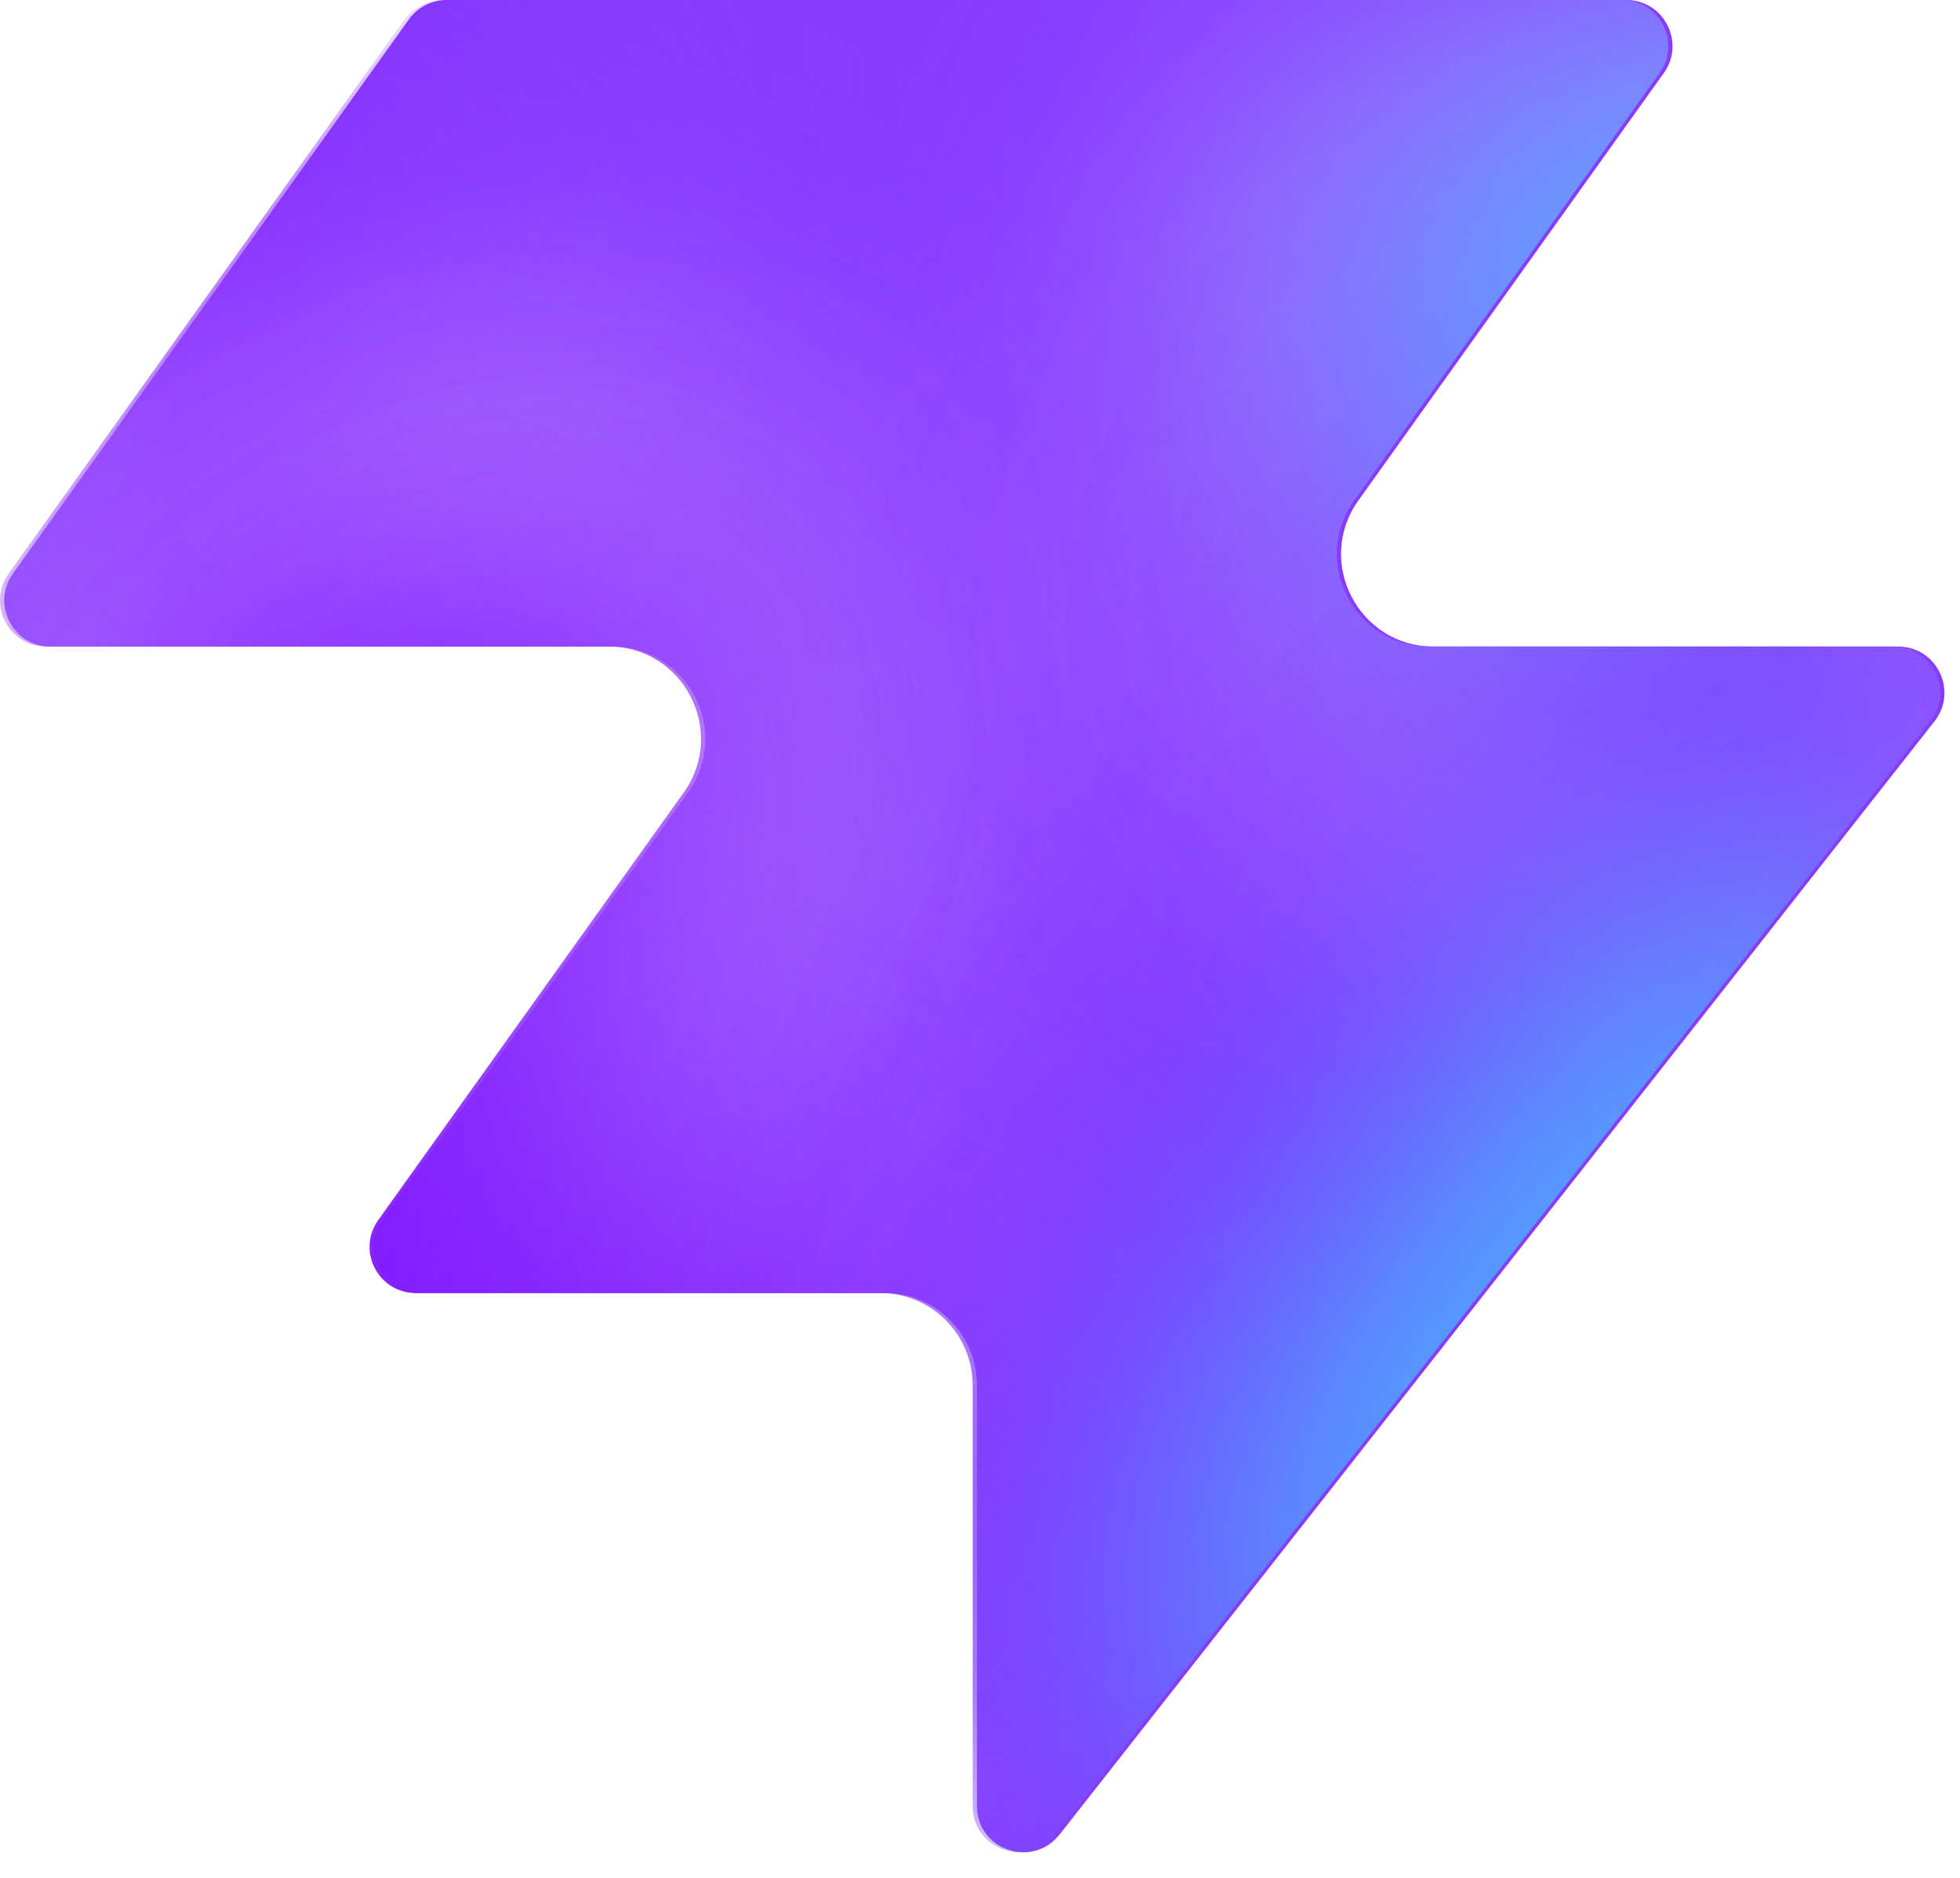
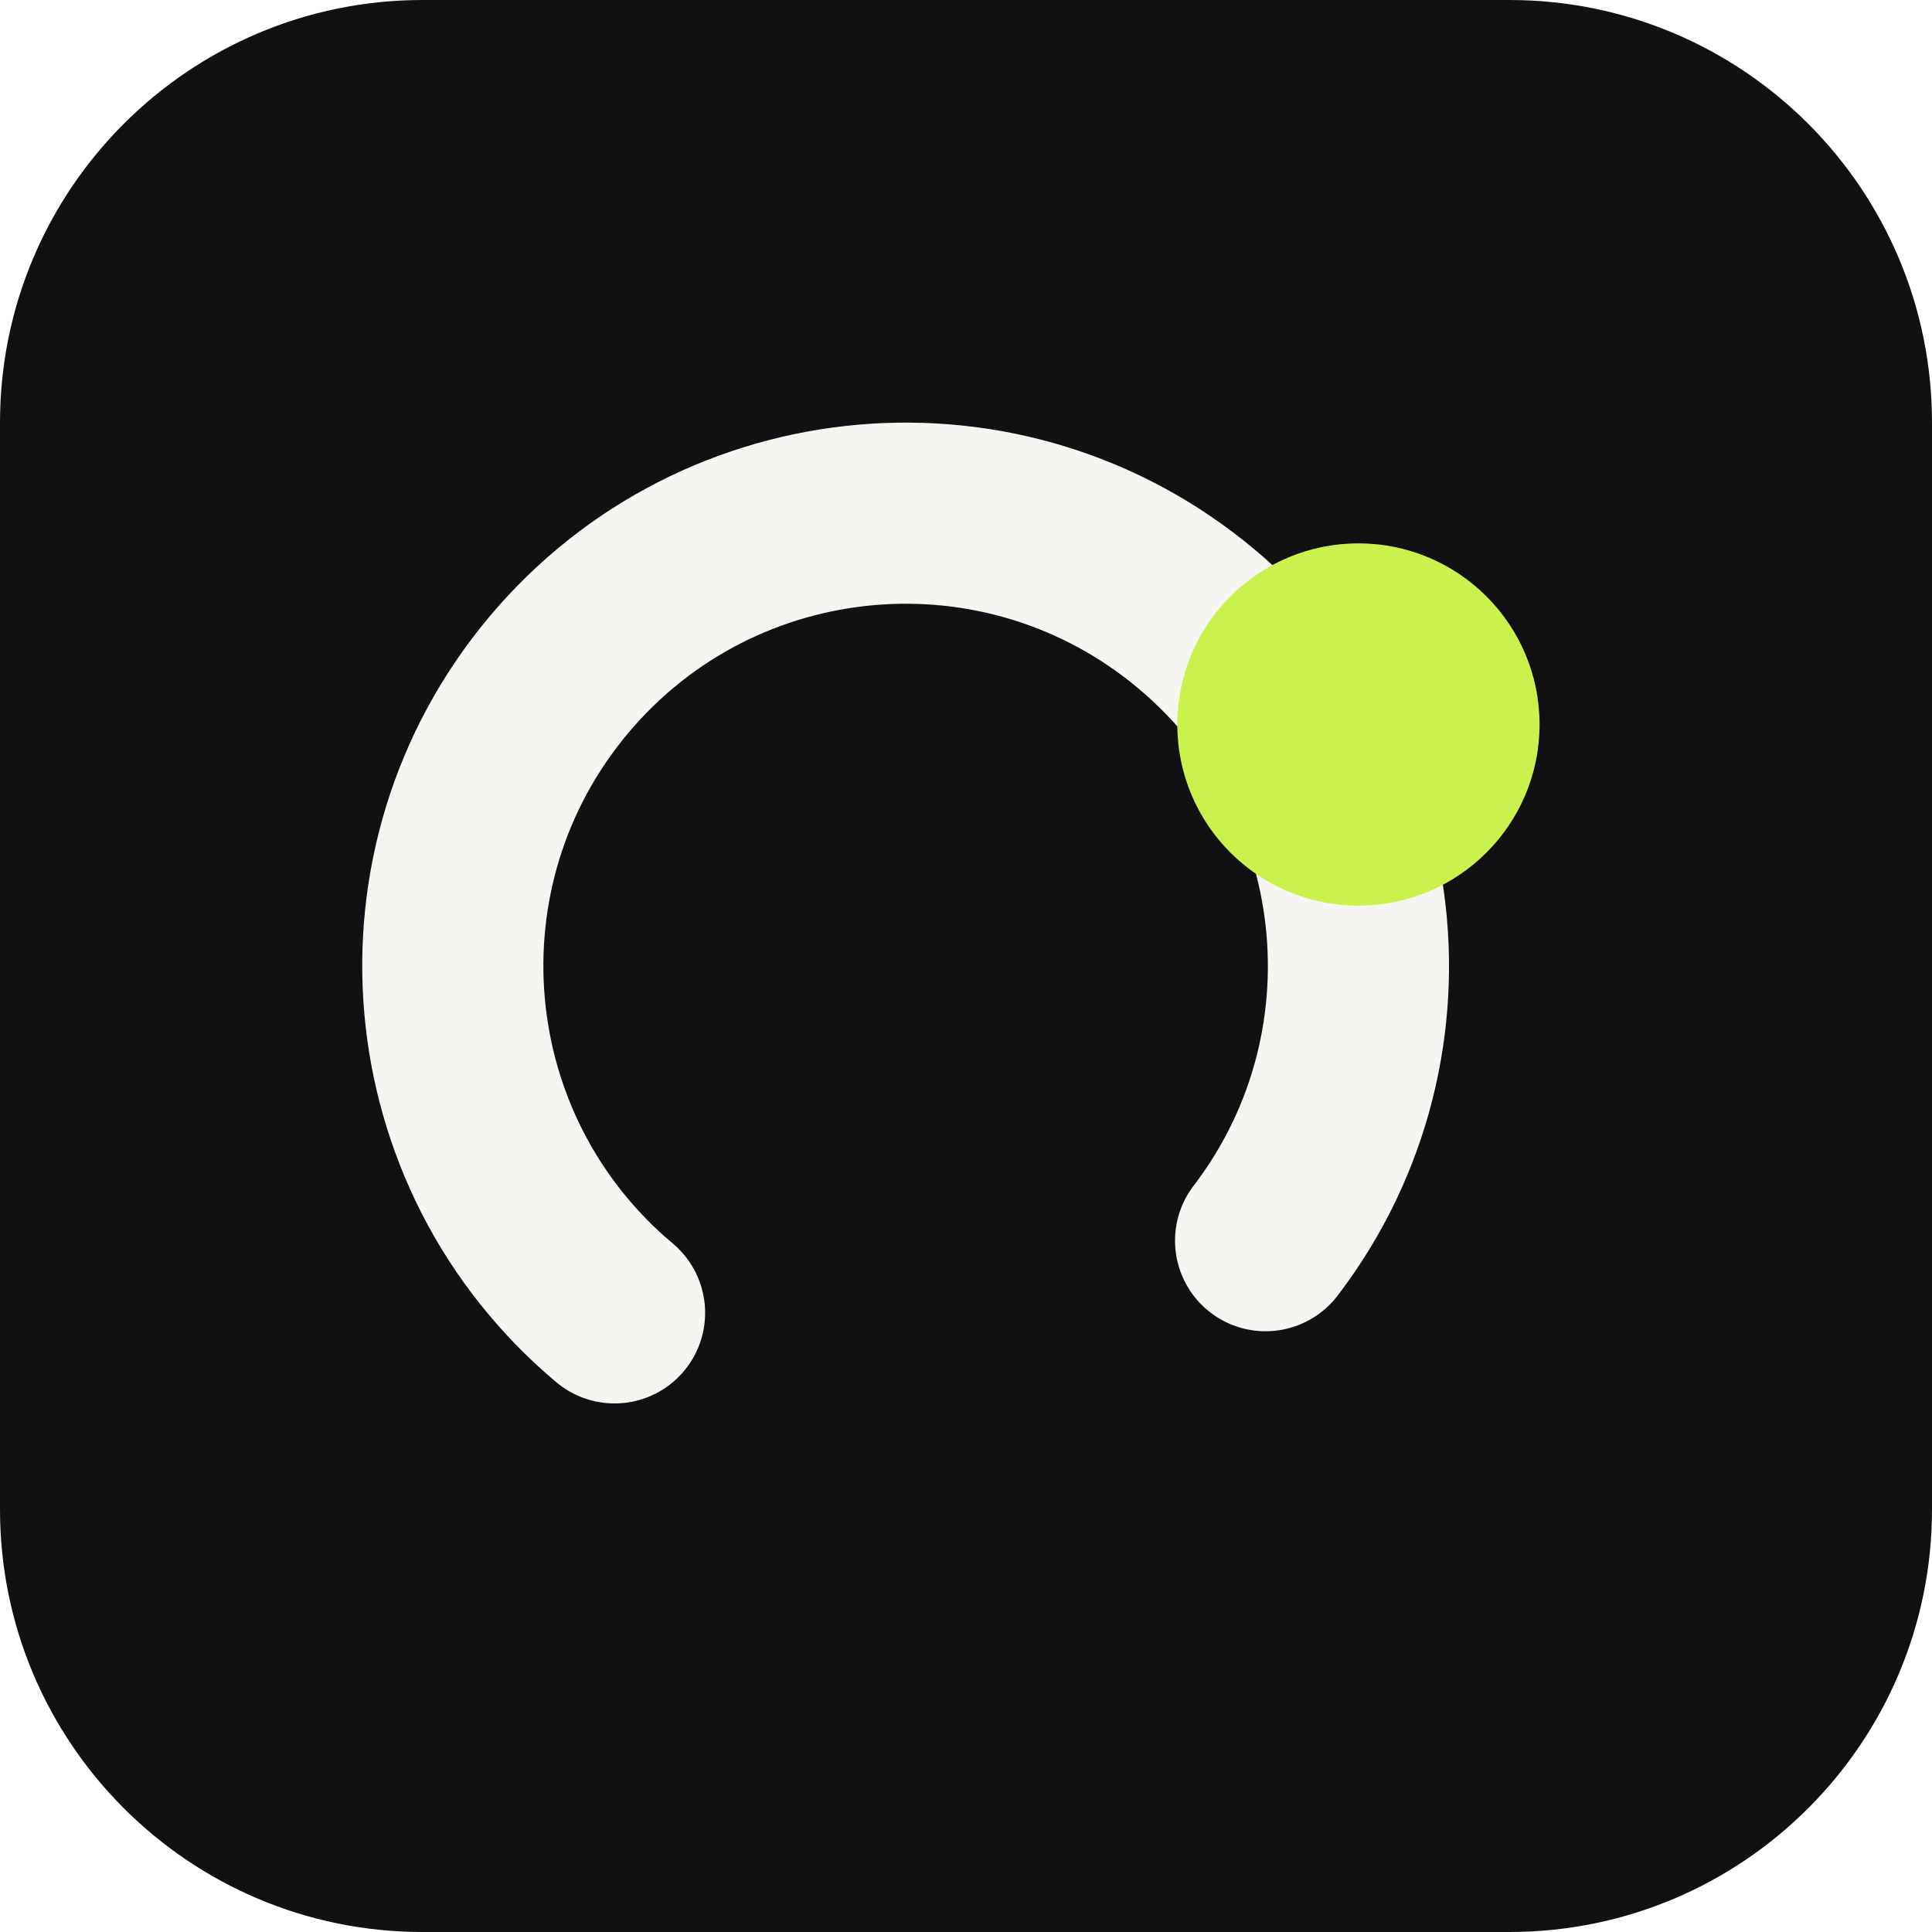
- <svg xmlns="http://www.w3.org/2000/svg" width="48" height="46" fill="none" viewBox="0 0 48 46">
-   <path fill="#863bff" d="M25.946 44.938c-.664.845-2.021.375-2.021-.698V33.937a2.26 2.26 0 0 0-2.262-2.262H10.287c-.92 0-1.456-1.04-.92-1.788l7.48-10.471c1.07-1.497 0-3.578-1.842-3.578H1.237c-.92 0-1.456-1.04-.92-1.788L10.013.474c.214-.297.556-.474.92-.474h28.894c.92 0 1.456 1.04.92 1.788l-7.48 10.471c-1.07 1.498 0 3.579 1.842 3.579h11.377c.943 0 1.473 1.088.89 1.83L25.947 44.94z" style="fill:#863bff;fill:color(display-p3 .525 .23 1);fill-opacity:1" />
-   <mask id="a" width="48" height="46" x="0" y="0" maskUnits="userSpaceOnUse" style="mask-type:alpha">
-     <path fill="#000" d="M25.842 44.938c-.664.844-2.021.375-2.021-.698V33.937a2.26 2.26 0 0 0-2.262-2.262H10.183c-.92 0-1.456-1.04-.92-1.788l7.48-10.471c1.07-1.498 0-3.579-1.842-3.579H1.133c-.92 0-1.456-1.04-.92-1.787L9.91.473c.214-.297.556-.474.92-.474h28.894c.92 0 1.456 1.04.92 1.788l-7.48 10.471c-1.07 1.498 0 3.578 1.842 3.578h11.377c.943 0 1.473 1.088.89 1.832L25.843 44.94z" style="fill:#000;fill-opacity:1" />
-   </mask>
-   <g mask="url(#a)">
-     <g filter="url(#b)">
-       <ellipse cx="5.508" cy="14.704" fill="#ede6ff" rx="5.508" ry="14.704" style="fill:#ede6ff;fill:color(display-p3 .927 .903 1);fill-opacity:1" transform="matrix(.00324 1 1 -.00324 -4.47 31.516)" />
-     </g>
-     <g filter="url(#c)">
-       <ellipse cx="10.399" cy="29.851" fill="#ede6ff" rx="10.399" ry="29.851" style="fill:#ede6ff;fill:color(display-p3 .927 .903 1);fill-opacity:1" transform="matrix(.00324 1 1 -.00324 -39.328 7.883)" />
-     </g>
-     <g filter="url(#d)">
-       <ellipse cx="5.508" cy="30.487" fill="#7e14ff" rx="5.508" ry="30.487" style="fill:#7e14ff;fill:color(display-p3 .492 .077 1);fill-opacity:1" transform="rotate(89.814 -25.913 -14.639)scale(1 -1)" />
-     </g>
-     <g filter="url(#e)">
-       <ellipse cx="5.508" cy="30.599" fill="#7e14ff" rx="5.508" ry="30.599" style="fill:#7e14ff;fill:color(display-p3 .492 .077 1);fill-opacity:1" transform="rotate(89.814 -32.644 -3.334)scale(1 -1)" />
-     </g>
-     <g filter="url(#f)">
-       <ellipse cx="5.508" cy="30.599" fill="#7e14ff" rx="5.508" ry="30.599" style="fill:#7e14ff;fill:color(display-p3 .492 .077 1);fill-opacity:1" transform="matrix(.00324 1 1 -.00324 -34.34 30.47)" />
-     </g>
-     <g filter="url(#g)">
-       <ellipse cx="14.072" cy="22.078" fill="#ede6ff" rx="14.072" ry="22.078" style="fill:#ede6ff;fill:color(display-p3 .927 .903 1);fill-opacity:1" transform="rotate(93.35 24.506 48.493)scale(-1 1)" />
-     </g>
-     <g filter="url(#h)">
-       <ellipse cx="3.47" cy="21.501" fill="#7e14ff" rx="3.47" ry="21.501" style="fill:#7e14ff;fill:color(display-p3 .492 .077 1);fill-opacity:1" transform="rotate(89.009 28.708 47.59)scale(-1 1)" />
-     </g>
-     <g filter="url(#i)">
-       <ellipse cx="3.47" cy="21.501" fill="#7e14ff" rx="3.47" ry="21.501" style="fill:#7e14ff;fill:color(display-p3 .492 .077 1);fill-opacity:1" transform="rotate(89.009 28.708 47.59)scale(-1 1)" />
-     </g>
-     <g filter="url(#j)">
-       <ellipse cx=".387" cy="8.972" fill="#7e14ff" rx="4.407" ry="29.108" style="fill:#7e14ff;fill:color(display-p3 .492 .077 1);fill-opacity:1" transform="rotate(39.51 .387 8.972)" />
-     </g>
-     <g filter="url(#k)">
-       <ellipse cx="47.523" cy="-6.092" fill="#7e14ff" rx="4.407" ry="29.108" style="fill:#7e14ff;fill:color(display-p3 .492 .077 1);fill-opacity:1" transform="rotate(37.892 47.523 -6.092)" />
-     </g>
-     <g filter="url(#l)">
-       <ellipse cx="41.412" cy="6.333" fill="#47bfff" rx="5.971" ry="9.665" style="fill:#47bfff;fill:color(display-p3 .28 .748 1);fill-opacity:1" transform="rotate(37.892 41.412 6.333)" />
-     </g>
-     <g filter="url(#m)">
-       <ellipse cx="-1.879" cy="38.332" fill="#7e14ff" rx="4.407" ry="29.108" style="fill:#7e14ff;fill:color(display-p3 .492 .077 1);fill-opacity:1" transform="rotate(37.892 -1.88 38.332)" />
-     </g>
-     <g filter="url(#n)">
-       <ellipse cx="-1.879" cy="38.332" fill="#7e14ff" rx="4.407" ry="29.108" style="fill:#7e14ff;fill:color(display-p3 .492 .077 1);fill-opacity:1" transform="rotate(37.892 -1.88 38.332)" />
-     </g>
-     <g filter="url(#o)">
-       <ellipse cx="35.651" cy="29.907" fill="#7e14ff" rx="4.407" ry="29.108" style="fill:#7e14ff;fill:color(display-p3 .492 .077 1);fill-opacity:1" transform="rotate(37.892 35.651 29.907)" />
-     </g>
-     <g filter="url(#p)">
-       <ellipse cx="38.418" cy="32.4" fill="#47bfff" rx="5.971" ry="15.297" style="fill:#47bfff;fill:color(display-p3 .28 .748 1);fill-opacity:1" transform="rotate(37.892 38.418 32.4)" />
-     </g>
+ <svg xmlns="http://www.w3.org/2000/svg" width="64" height="64" viewBox="0 0 64 64" role="img" aria-label="Clayo">
+   <rect width="64" height="64" rx="14" fill="#111114" />
+   <g>
+     <circle cx="30" cy="32" r="15" fill="none" stroke="#f6f5f1" stroke-width="6" stroke-dasharray="70 100" stroke-linecap="round" transform="rotate(130 30 32)" />
+     <circle cx="45" cy="24" r="6" fill="#cbf24c" />
  </g>
-   <defs>
-     <filter id="b" width="60.045" height="41.654" x="-19.77" y="16.149" color-interpolation-filters="sRGB" filterUnits="userSpaceOnUse">
-       <feFlood flood-opacity="0" result="BackgroundImageFix" />
-       <feBlend in="SourceGraphic" in2="BackgroundImageFix" result="shape" />
-       <feGaussianBlur result="effect1_foregroundBlur_2002_17158" stdDeviation="7.659" />
-     </filter>
-     <filter id="c" width="90.34" height="51.437" x="-54.613" y="-7.533" color-interpolation-filters="sRGB" filterUnits="userSpaceOnUse">
-       <feFlood flood-opacity="0" result="BackgroundImageFix" />
-       <feBlend in="SourceGraphic" in2="BackgroundImageFix" result="shape" />
-       <feGaussianBlur result="effect1_foregroundBlur_2002_17158" stdDeviation="7.659" />
-     </filter>
-     <filter id="d" width="79.355" height="29.4" x="-49.64" y="2.03" color-interpolation-filters="sRGB" filterUnits="userSpaceOnUse">
-       <feFlood flood-opacity="0" result="BackgroundImageFix" />
-       <feBlend in="SourceGraphic" in2="BackgroundImageFix" result="shape" />
-       <feGaussianBlur result="effect1_foregroundBlur_2002_17158" stdDeviation="4.596" />
-     </filter>
-     <filter id="e" width="79.579" height="29.4" x="-45.045" y="20.029" color-interpolation-filters="sRGB" filterUnits="userSpaceOnUse">
-       <feFlood flood-opacity="0" result="BackgroundImageFix" />
-       <feBlend in="SourceGraphic" in2="BackgroundImageFix" result="shape" />
-       <feGaussianBlur result="effect1_foregroundBlur_2002_17158" stdDeviation="4.596" />
-     </filter>
-     <filter id="f" width="79.579" height="29.4" x="-43.513" y="21.178" color-interpolation-filters="sRGB" filterUnits="userSpaceOnUse">
-       <feFlood flood-opacity="0" result="BackgroundImageFix" />
-       <feBlend in="SourceGraphic" in2="BackgroundImageFix" result="shape" />
-       <feGaussianBlur result="effect1_foregroundBlur_2002_17158" stdDeviation="4.596" />
-     </filter>
-     <filter id="g" width="74.749" height="58.852" x="15.756" y="-17.901" color-interpolation-filters="sRGB" filterUnits="userSpaceOnUse">
-       <feFlood flood-opacity="0" result="BackgroundImageFix" />
-       <feBlend in="SourceGraphic" in2="BackgroundImageFix" result="shape" />
-       <feGaussianBlur result="effect1_foregroundBlur_2002_17158" stdDeviation="7.659" />
-     </filter>
-     <filter id="h" width="61.377" height="25.362" x="23.548" y="2.284" color-interpolation-filters="sRGB" filterUnits="userSpaceOnUse">
-       <feFlood flood-opacity="0" result="BackgroundImageFix" />
-       <feBlend in="SourceGraphic" in2="BackgroundImageFix" result="shape" />
-       <feGaussianBlur result="effect1_foregroundBlur_2002_17158" stdDeviation="4.596" />
-     </filter>
-     <filter id="i" width="61.377" height="25.362" x="23.548" y="2.284" color-interpolation-filters="sRGB" filterUnits="userSpaceOnUse">
-       <feFlood flood-opacity="0" result="BackgroundImageFix" />
-       <feBlend in="SourceGraphic" in2="BackgroundImageFix" result="shape" />
-       <feGaussianBlur result="effect1_foregroundBlur_2002_17158" stdDeviation="4.596" />
-     </filter>
-     <filter id="j" width="56.045" height="63.649" x="-27.636" y="-22.853" color-interpolation-filters="sRGB" filterUnits="userSpaceOnUse">
-       <feFlood flood-opacity="0" result="BackgroundImageFix" />
-       <feBlend in="SourceGraphic" in2="BackgroundImageFix" result="shape" />
-       <feGaussianBlur result="effect1_foregroundBlur_2002_17158" stdDeviation="4.596" />
-     </filter>
-     <filter id="k" width="54.814" height="64.646" x="20.116" y="-38.415" color-interpolation-filters="sRGB" filterUnits="userSpaceOnUse">
-       <feFlood flood-opacity="0" result="BackgroundImageFix" />
-       <feBlend in="SourceGraphic" in2="BackgroundImageFix" result="shape" />
-       <feGaussianBlur result="effect1_foregroundBlur_2002_17158" stdDeviation="4.596" />
-     </filter>
-     <filter id="l" width="33.541" height="35.313" x="24.641" y="-11.323" color-interpolation-filters="sRGB" filterUnits="userSpaceOnUse">
-       <feFlood flood-opacity="0" result="BackgroundImageFix" />
-       <feBlend in="SourceGraphic" in2="BackgroundImageFix" result="shape" />
-       <feGaussianBlur result="effect1_foregroundBlur_2002_17158" stdDeviation="4.596" />
-     </filter>
-     <filter id="m" width="54.814" height="64.646" x="-29.286" y="6.009" color-interpolation-filters="sRGB" filterUnits="userSpaceOnUse">
-       <feFlood flood-opacity="0" result="BackgroundImageFix" />
-       <feBlend in="SourceGraphic" in2="BackgroundImageFix" result="shape" />
-       <feGaussianBlur result="effect1_foregroundBlur_2002_17158" stdDeviation="4.596" />
-     </filter>
-     <filter id="n" width="54.814" height="64.646" x="-29.286" y="6.009" color-interpolation-filters="sRGB" filterUnits="userSpaceOnUse">
-       <feFlood flood-opacity="0" result="BackgroundImageFix" />
-       <feBlend in="SourceGraphic" in2="BackgroundImageFix" result="shape" />
-       <feGaussianBlur result="effect1_foregroundBlur_2002_17158" stdDeviation="4.596" />
-     </filter>
-     <filter id="o" width="54.814" height="64.646" x="8.244" y="-2.416" color-interpolation-filters="sRGB" filterUnits="userSpaceOnUse">
-       <feFlood flood-opacity="0" result="BackgroundImageFix" />
-       <feBlend in="SourceGraphic" in2="BackgroundImageFix" result="shape" />
-       <feGaussianBlur result="effect1_foregroundBlur_2002_17158" stdDeviation="4.596" />
-     </filter>
-     <filter id="p" width="39.409" height="43.623" x="18.713" y="10.588" color-interpolation-filters="sRGB" filterUnits="userSpaceOnUse">
-       <feFlood flood-opacity="0" result="BackgroundImageFix" />
-       <feBlend in="SourceGraphic" in2="BackgroundImageFix" result="shape" />
-       <feGaussianBlur result="effect1_foregroundBlur_2002_17158" stdDeviation="4.596" />
-     </filter>
-   </defs>
</svg>
